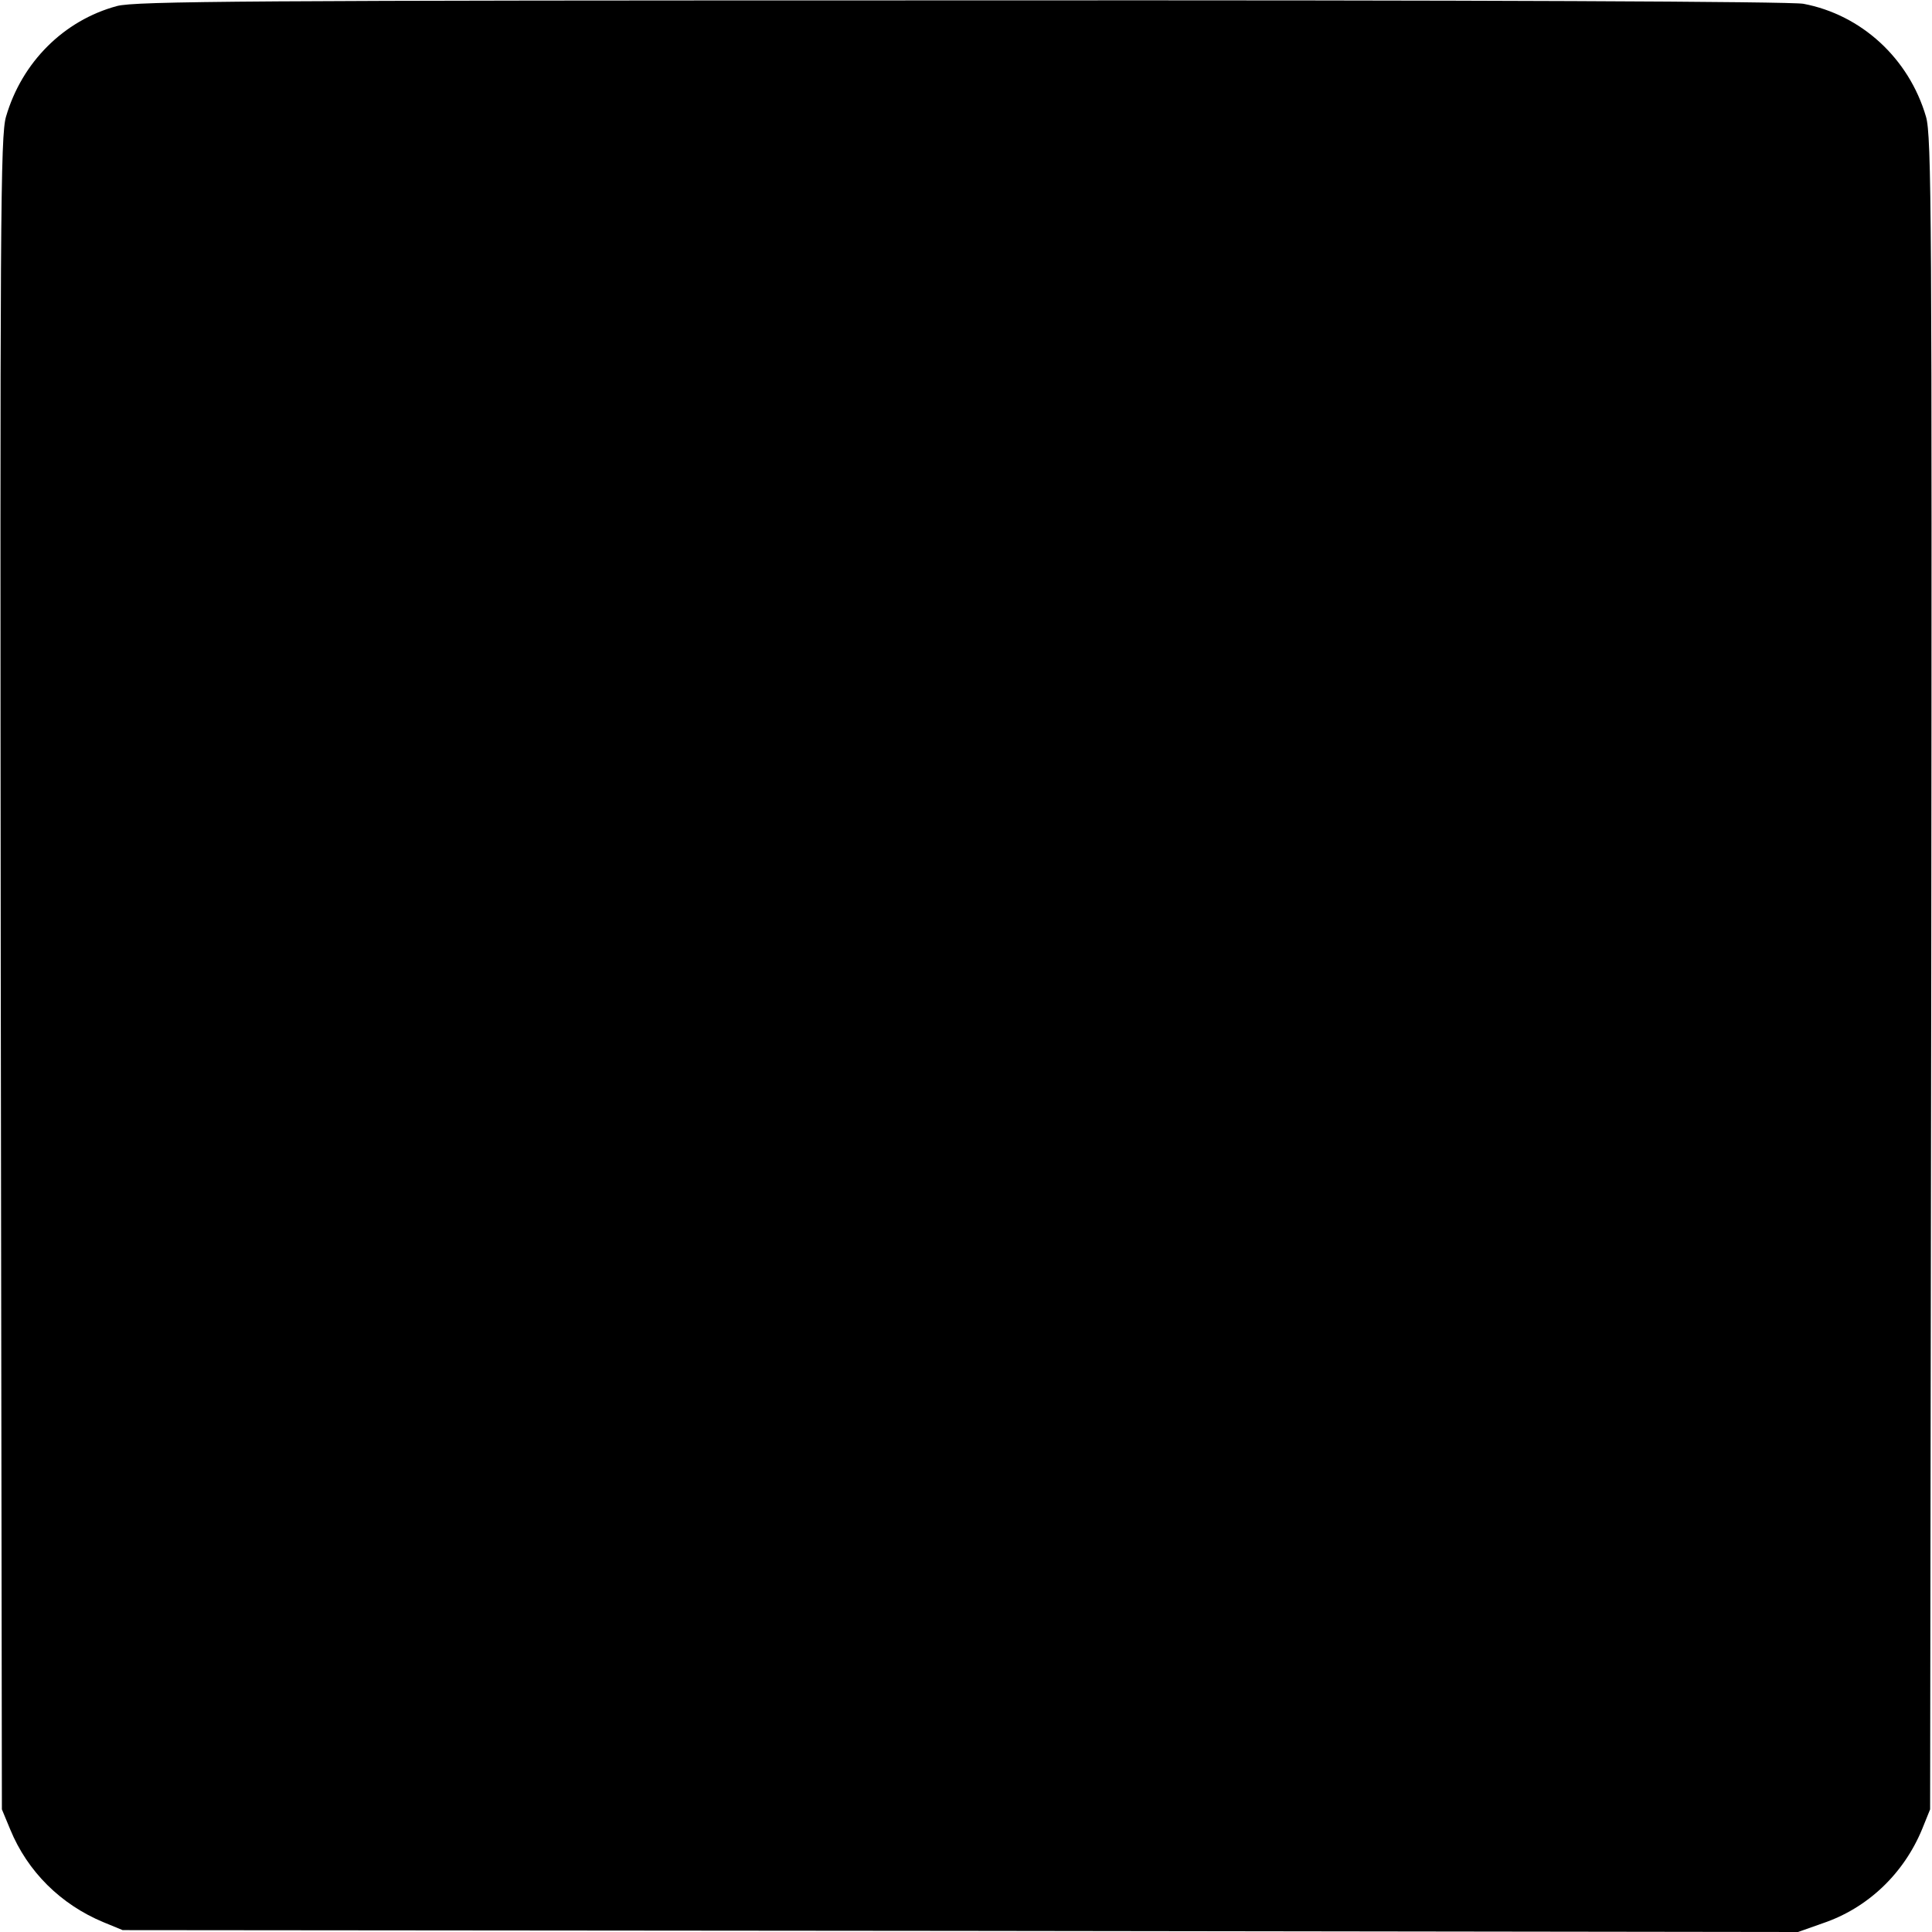
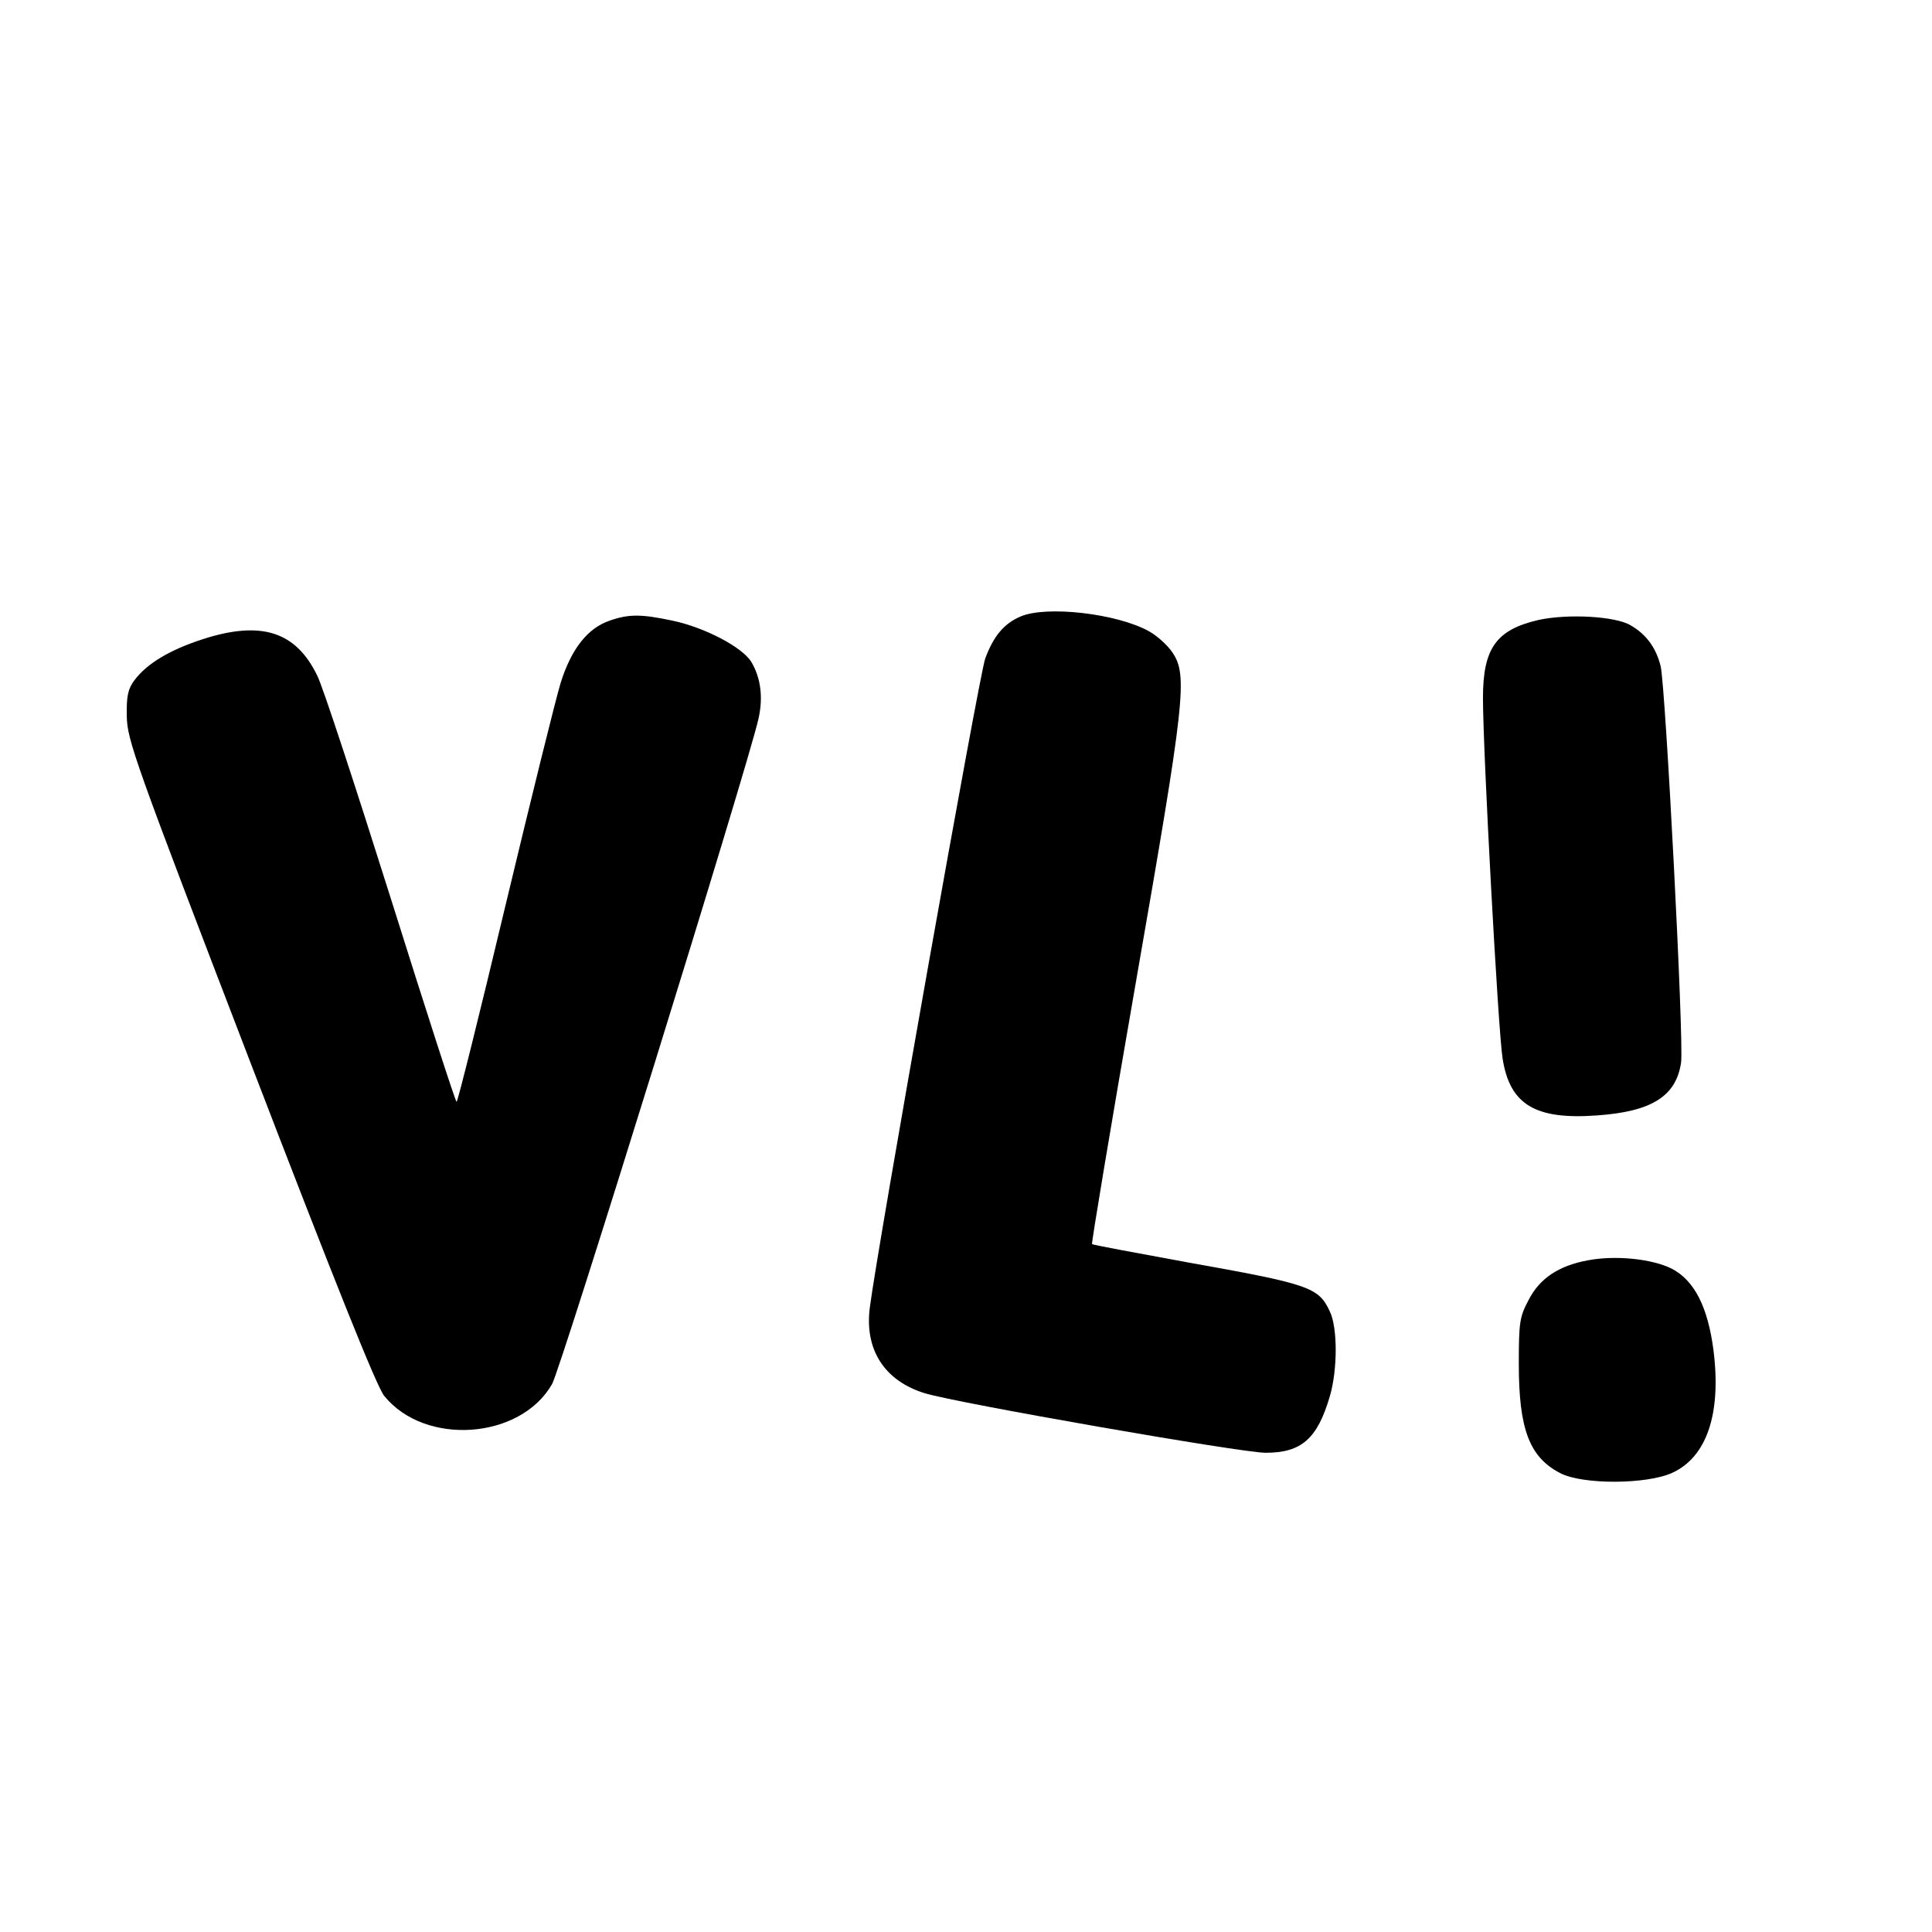
<svg xmlns="http://www.w3.org/2000/svg" version="1.0" width="512pt" height="512pt" viewBox="0 0 512 512" preserveAspectRatio="xMidYMid meet">
  <g transform="translate(0,512) scale(0.1,-0.1)" fill="#000000" stroke="none">
-     <path d="M310 5104 c-141 -38 -252 -149 -294 -293 -15 -50 -16 -270 -14 -2270 l3 -2216 22 -53 c46 -112 134 -199 247 -246 l51 -21 2220 -2 2220 -3 65 23 c119 40 215 131 264 250 l21 52 3 2216 c2 2000 1 2220 -14 2270 -45 154 -171 270 -325 299 -33 6 -853 10 -2233 9 -1887 0 -2188 -2 -2236 -15z" />
+     <path d="M2704 3486 c-44 -19 -71 -52 -93 -111 -16 -43 -286 -1562 -306 -1721 -14 -111 39 -193 145 -226 84 -26 840 -158 904 -158 95 0 137 37 170 149 21 71 21 183 0 226 -30 64 -54 72 -379 130 -136 25 -250 46 -251 48 -2 2 50 314 116 693 131 751 138 814 97 875 -12 18 -40 44 -62 56 -84 47 -272 69 -341 39z" />
+     <path d="M1615 3475 c-58 -20 -101 -75 -129 -164 -13 -42 -79 -309 -147 -593 -68 -285 -126 -518 -129 -518 -3 0 -81 242 -174 538 -93 295 -180 561 -195 591 -57 118 -149 147 -304 97 -89 -29 -148 -65 -181 -109 -17 -23 -21 -42 -20 -95 1 -63 20 -117 327 -916 226 -588 335 -860 355 -885 108 -134 361 -116 445 31 23 39 521 1645 547 1763 13 57 6 109 -19 151 -24 39 -123 91 -208 109 -84 18 -117 18 -168 0z" />
+     <path d="M4077 3477 c-112 -26 -147 -75 -147 -207 0 -139 40 -879 52 -955 19 -122 86 -163 250 -151 145 10 210 51 223 140 8 53 -41 993 -54 1050 -12 49 -38 85 -80 109 -40 24 -166 31 -244 14z" />
+     <path d="M4208 1780 c-77 -14 -128 -48 -157 -105 -24 -45 -26 -60 -26 -170 0 -172 28 -247 110 -289 59 -31 230 -30 297 1 91 42 130 156 109 324 -15 116 -51 186 -111 217 -52 26 -149 36 -222 22z" />
  </g>
</svg>
